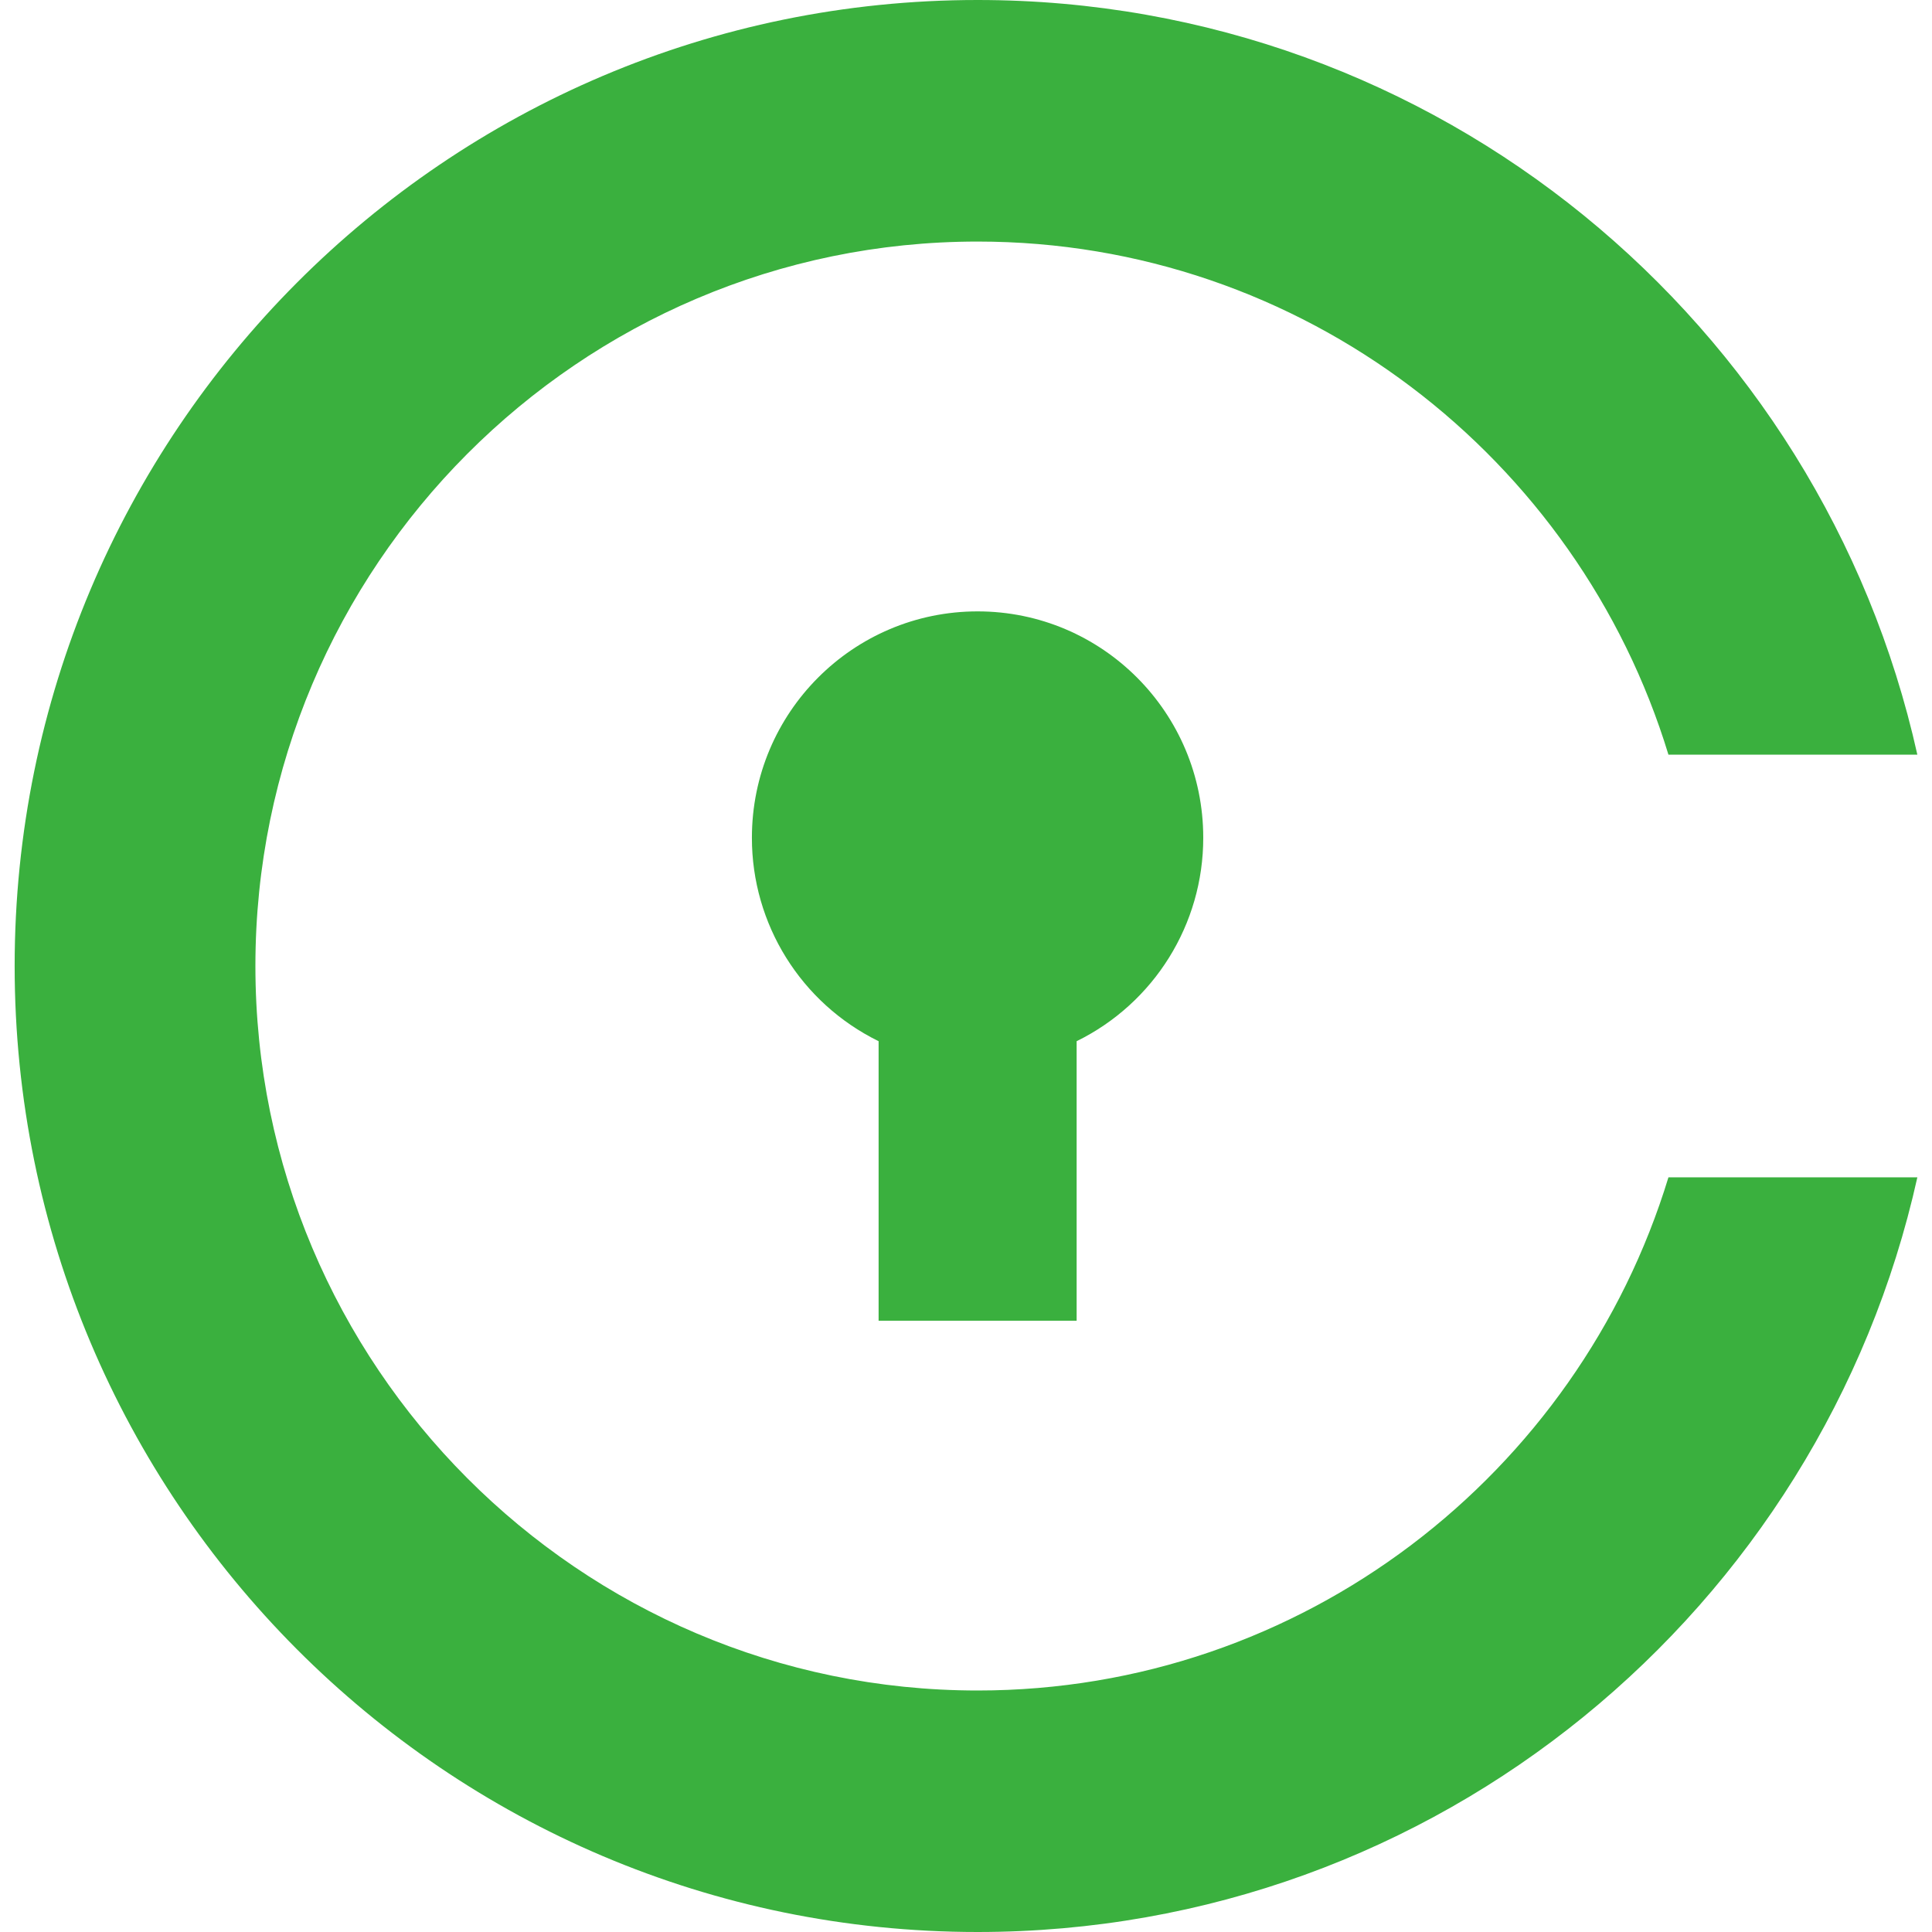
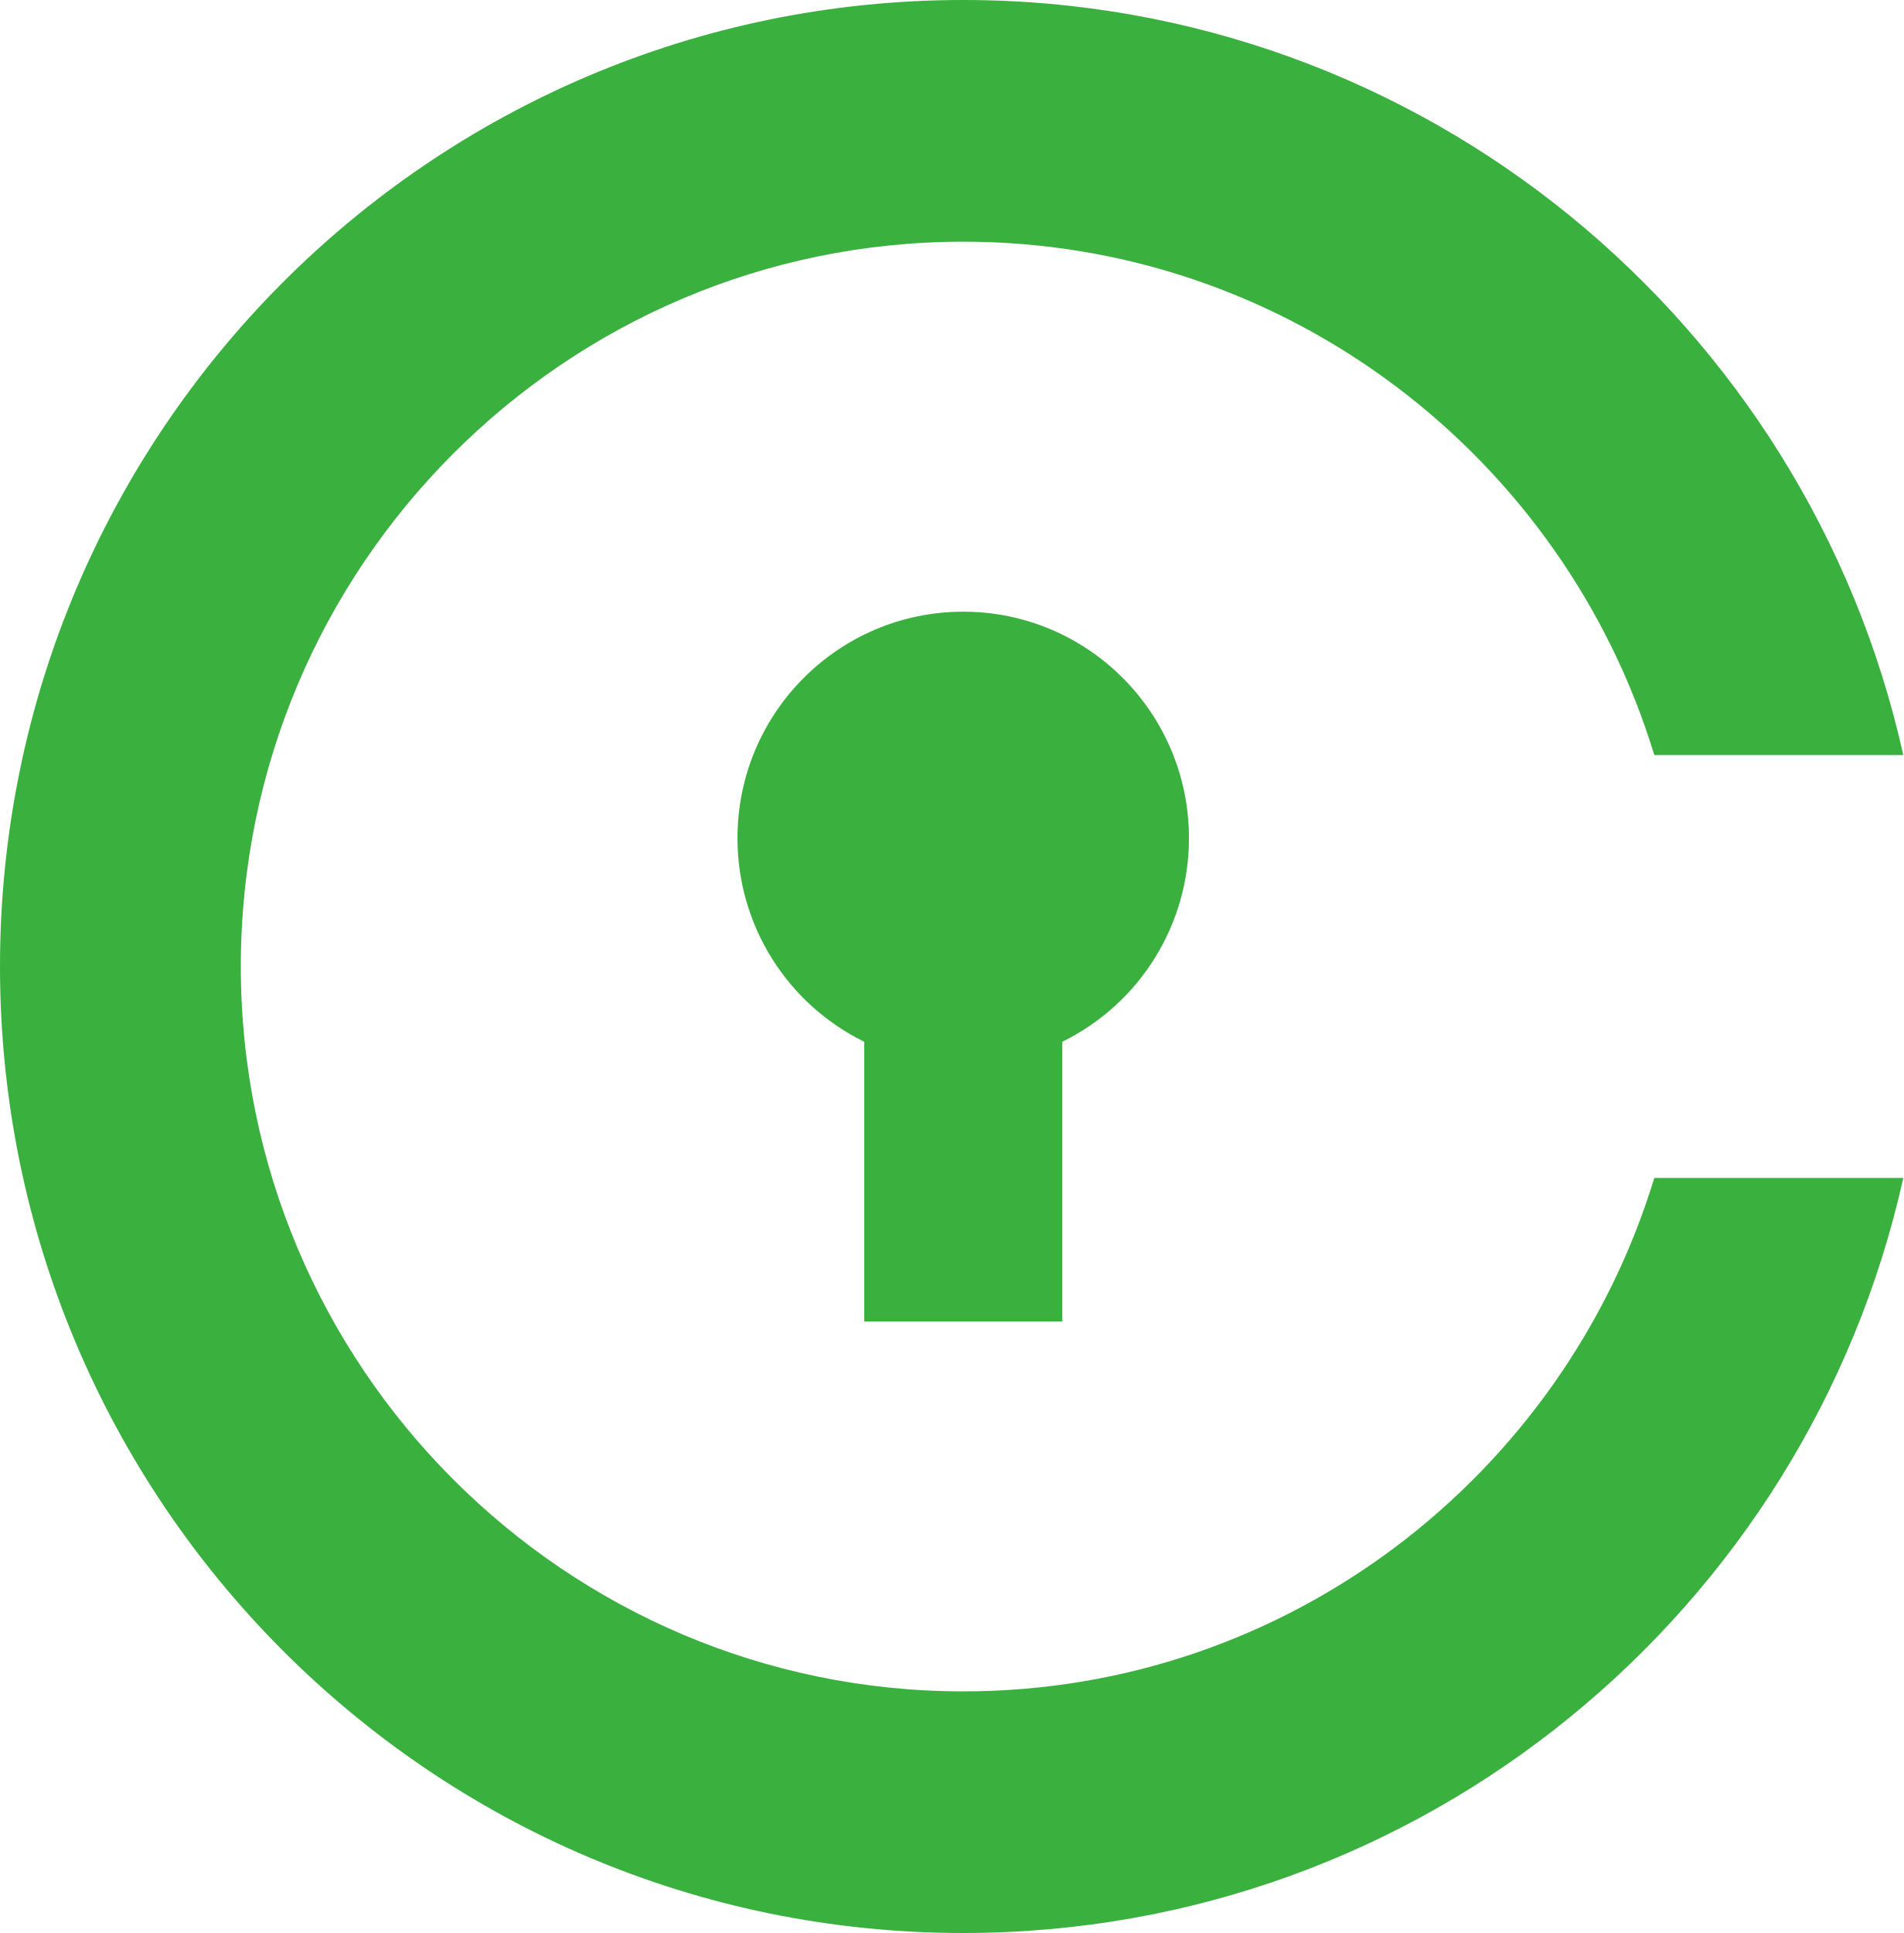
- <svg xmlns="http://www.w3.org/2000/svg" viewBox="0 0 1969.66 2000" width="2500" height="2500">
+ <svg xmlns="http://www.w3.org/2000/svg" viewBox="0 0 1969.66 2000">
  <path d="M1099.37 1077.85a234.47 234.47 0 0 0 131.06-210.66c0-129.41-104.63-234.29-233.59-234.29S763.2 737.77 763.2 867.18a234.32 234.32 0 0 0 131.16 210.66v289.36h205v-289.35M996.85 1750c-412.27 0-747.63-336.42-747.63-750s335.41-749.94 747.63-749.94c336.42 0 621.58 224 715.14 531.16h257.67C1870.24 334.17 1472.44 0 996.85 0 446.31 0 0 447.71 0 1000s446.31 1000 996.85 1000c475.59 0 873.39-334.17 972.82-781.23H1712C1618.37 1526 1333.27 1750 996.85 1750" fill="#3ab03e" />
</svg>
